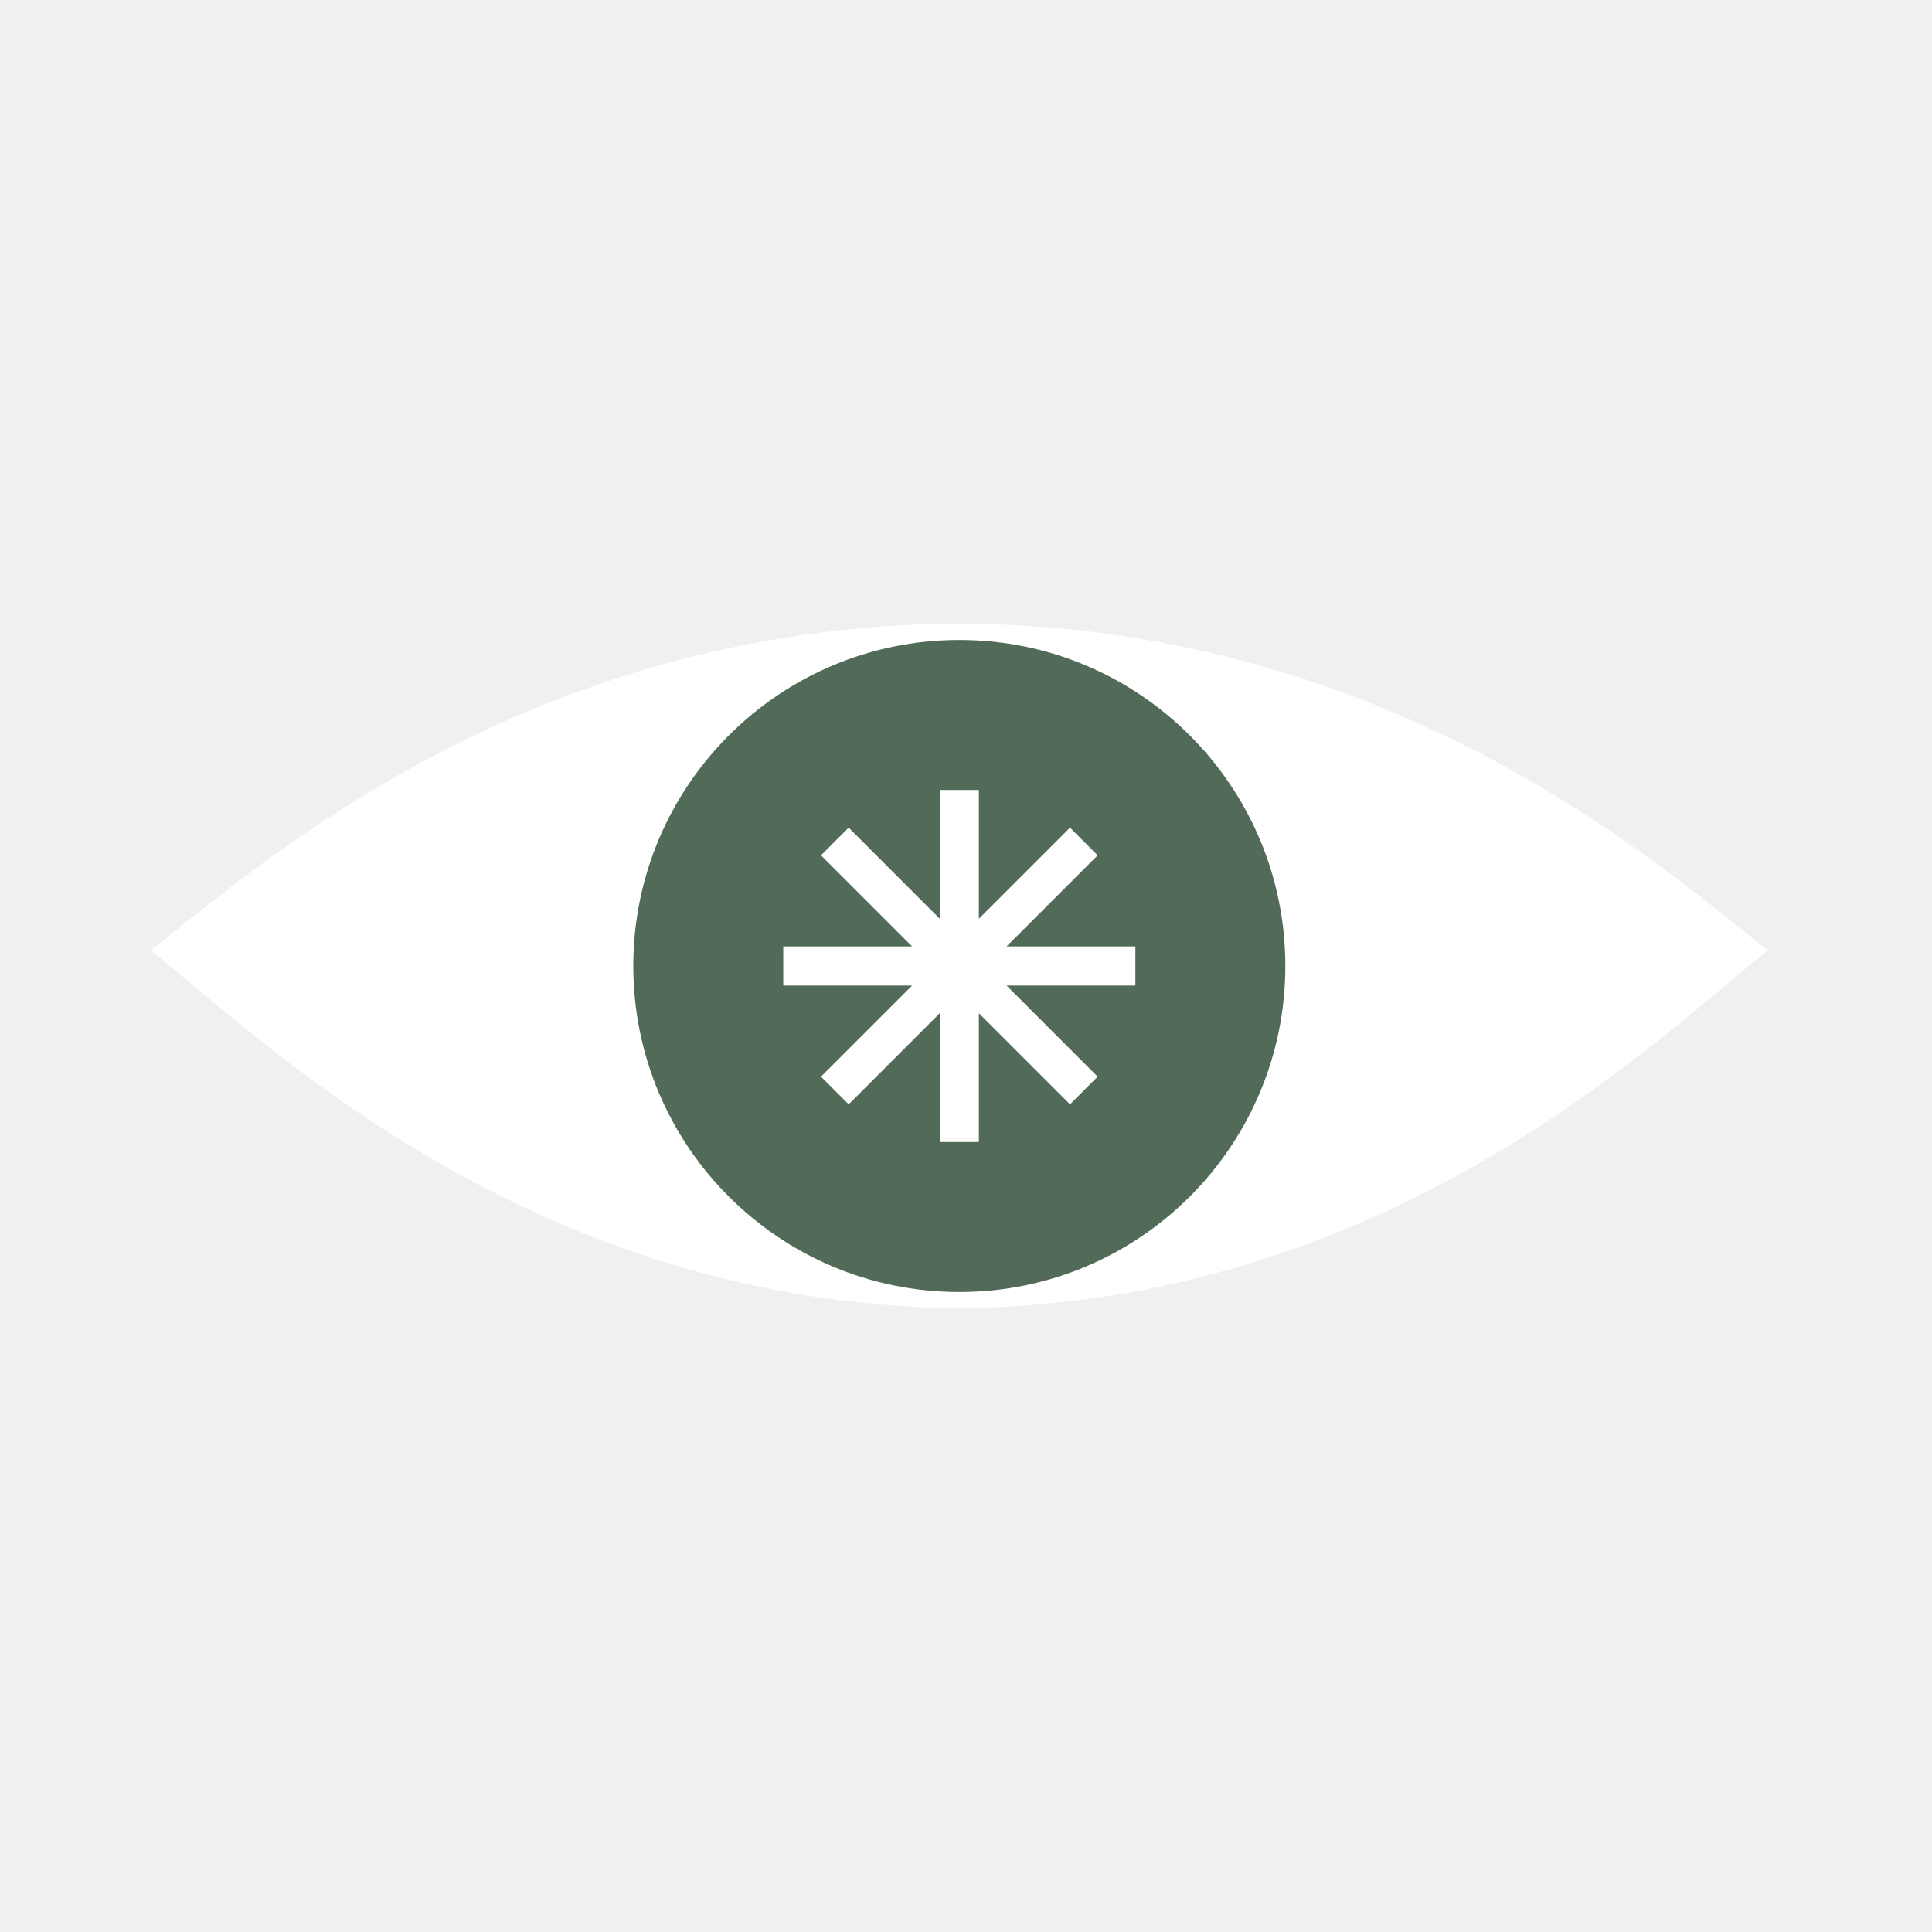
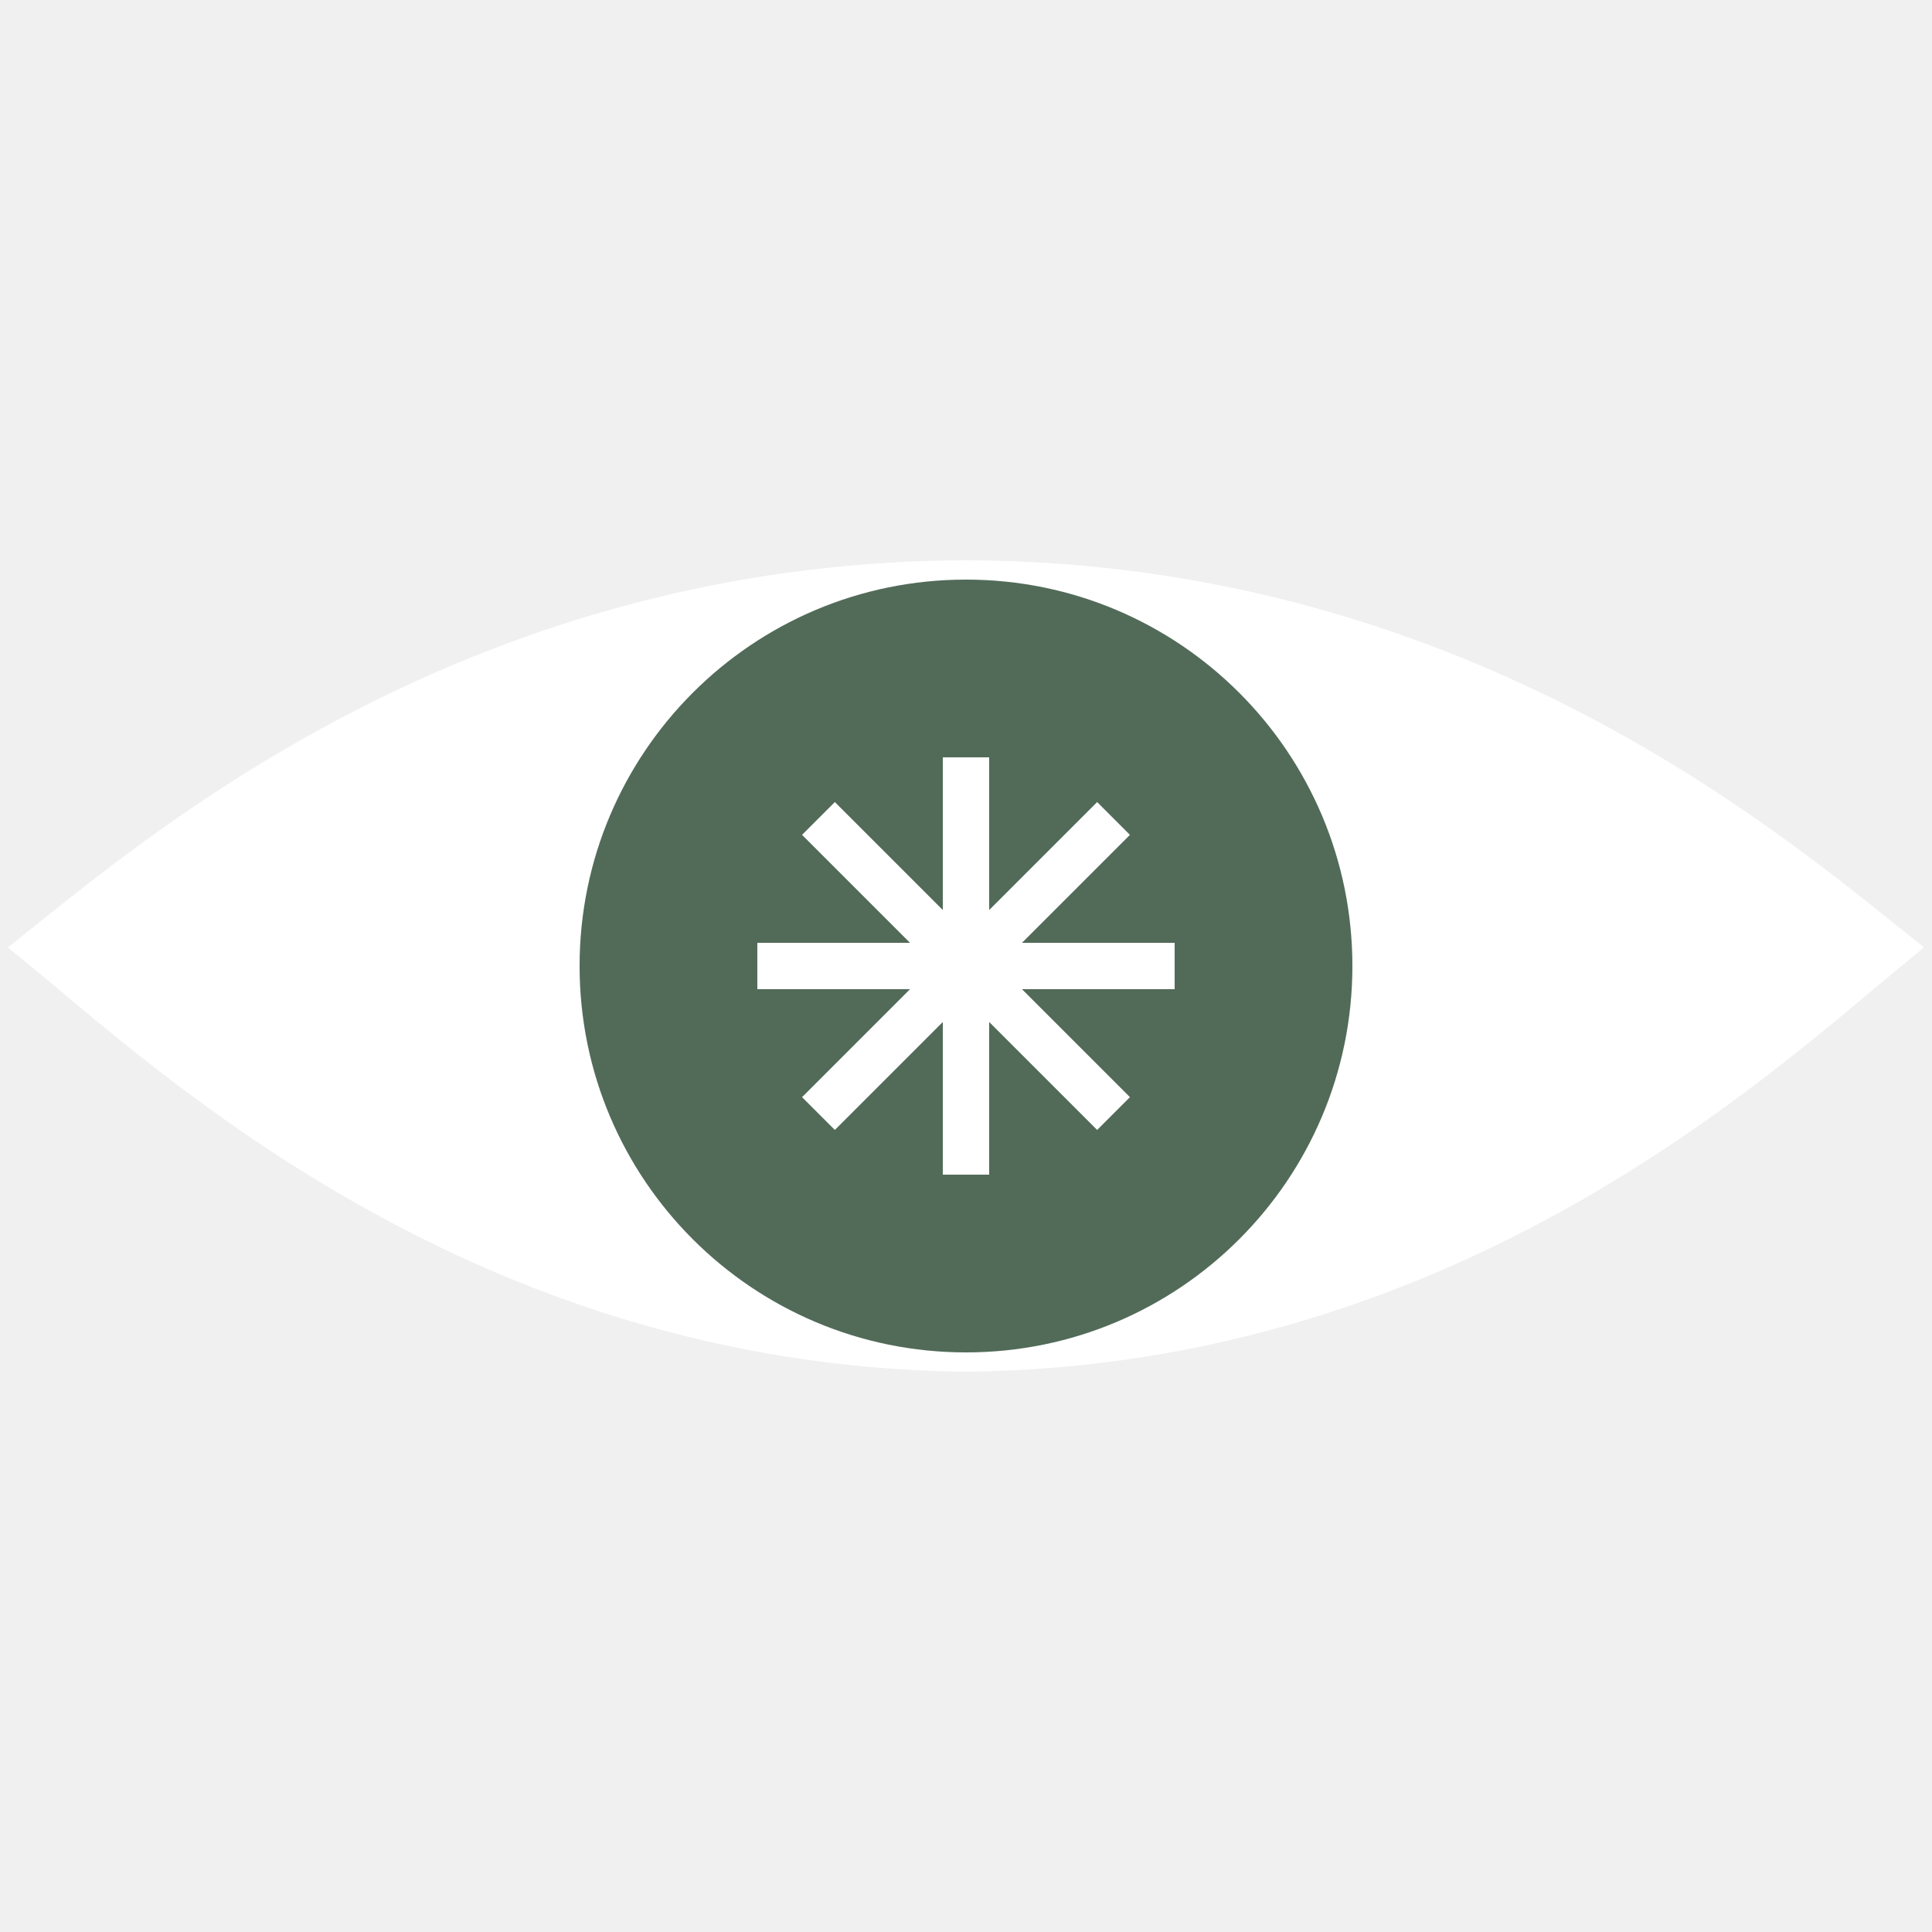
<svg xmlns="http://www.w3.org/2000/svg" viewBox="0 0 128 128">
-   <g transform="translate(10 41.32) scale(1.08)">
+   <g transform="translate(0.524416 37.12) scale(1.28)">
    <path d="M1.59 20.048C8.418 25.634 24.406 40.733 49.59 41C74.775 40.733 90.763 25.634 97.59 20.048C90.716 14.553 74.618 1.077 49.59 1C24.562 1.077 8.465 14.553 1.59 20.048Z" fill="white" stroke="white" stroke-width="2" />
    <circle cx="49.59" cy="21" r="20" fill="#526B59" />
    <path d="M49.59 10.2V31.8M38.79 21H60.39M41.953 13.363L57.227 28.637M41.953 28.637L57.227 13.363" stroke="white" stroke-width="2.4" />
  </g>
</svg>
